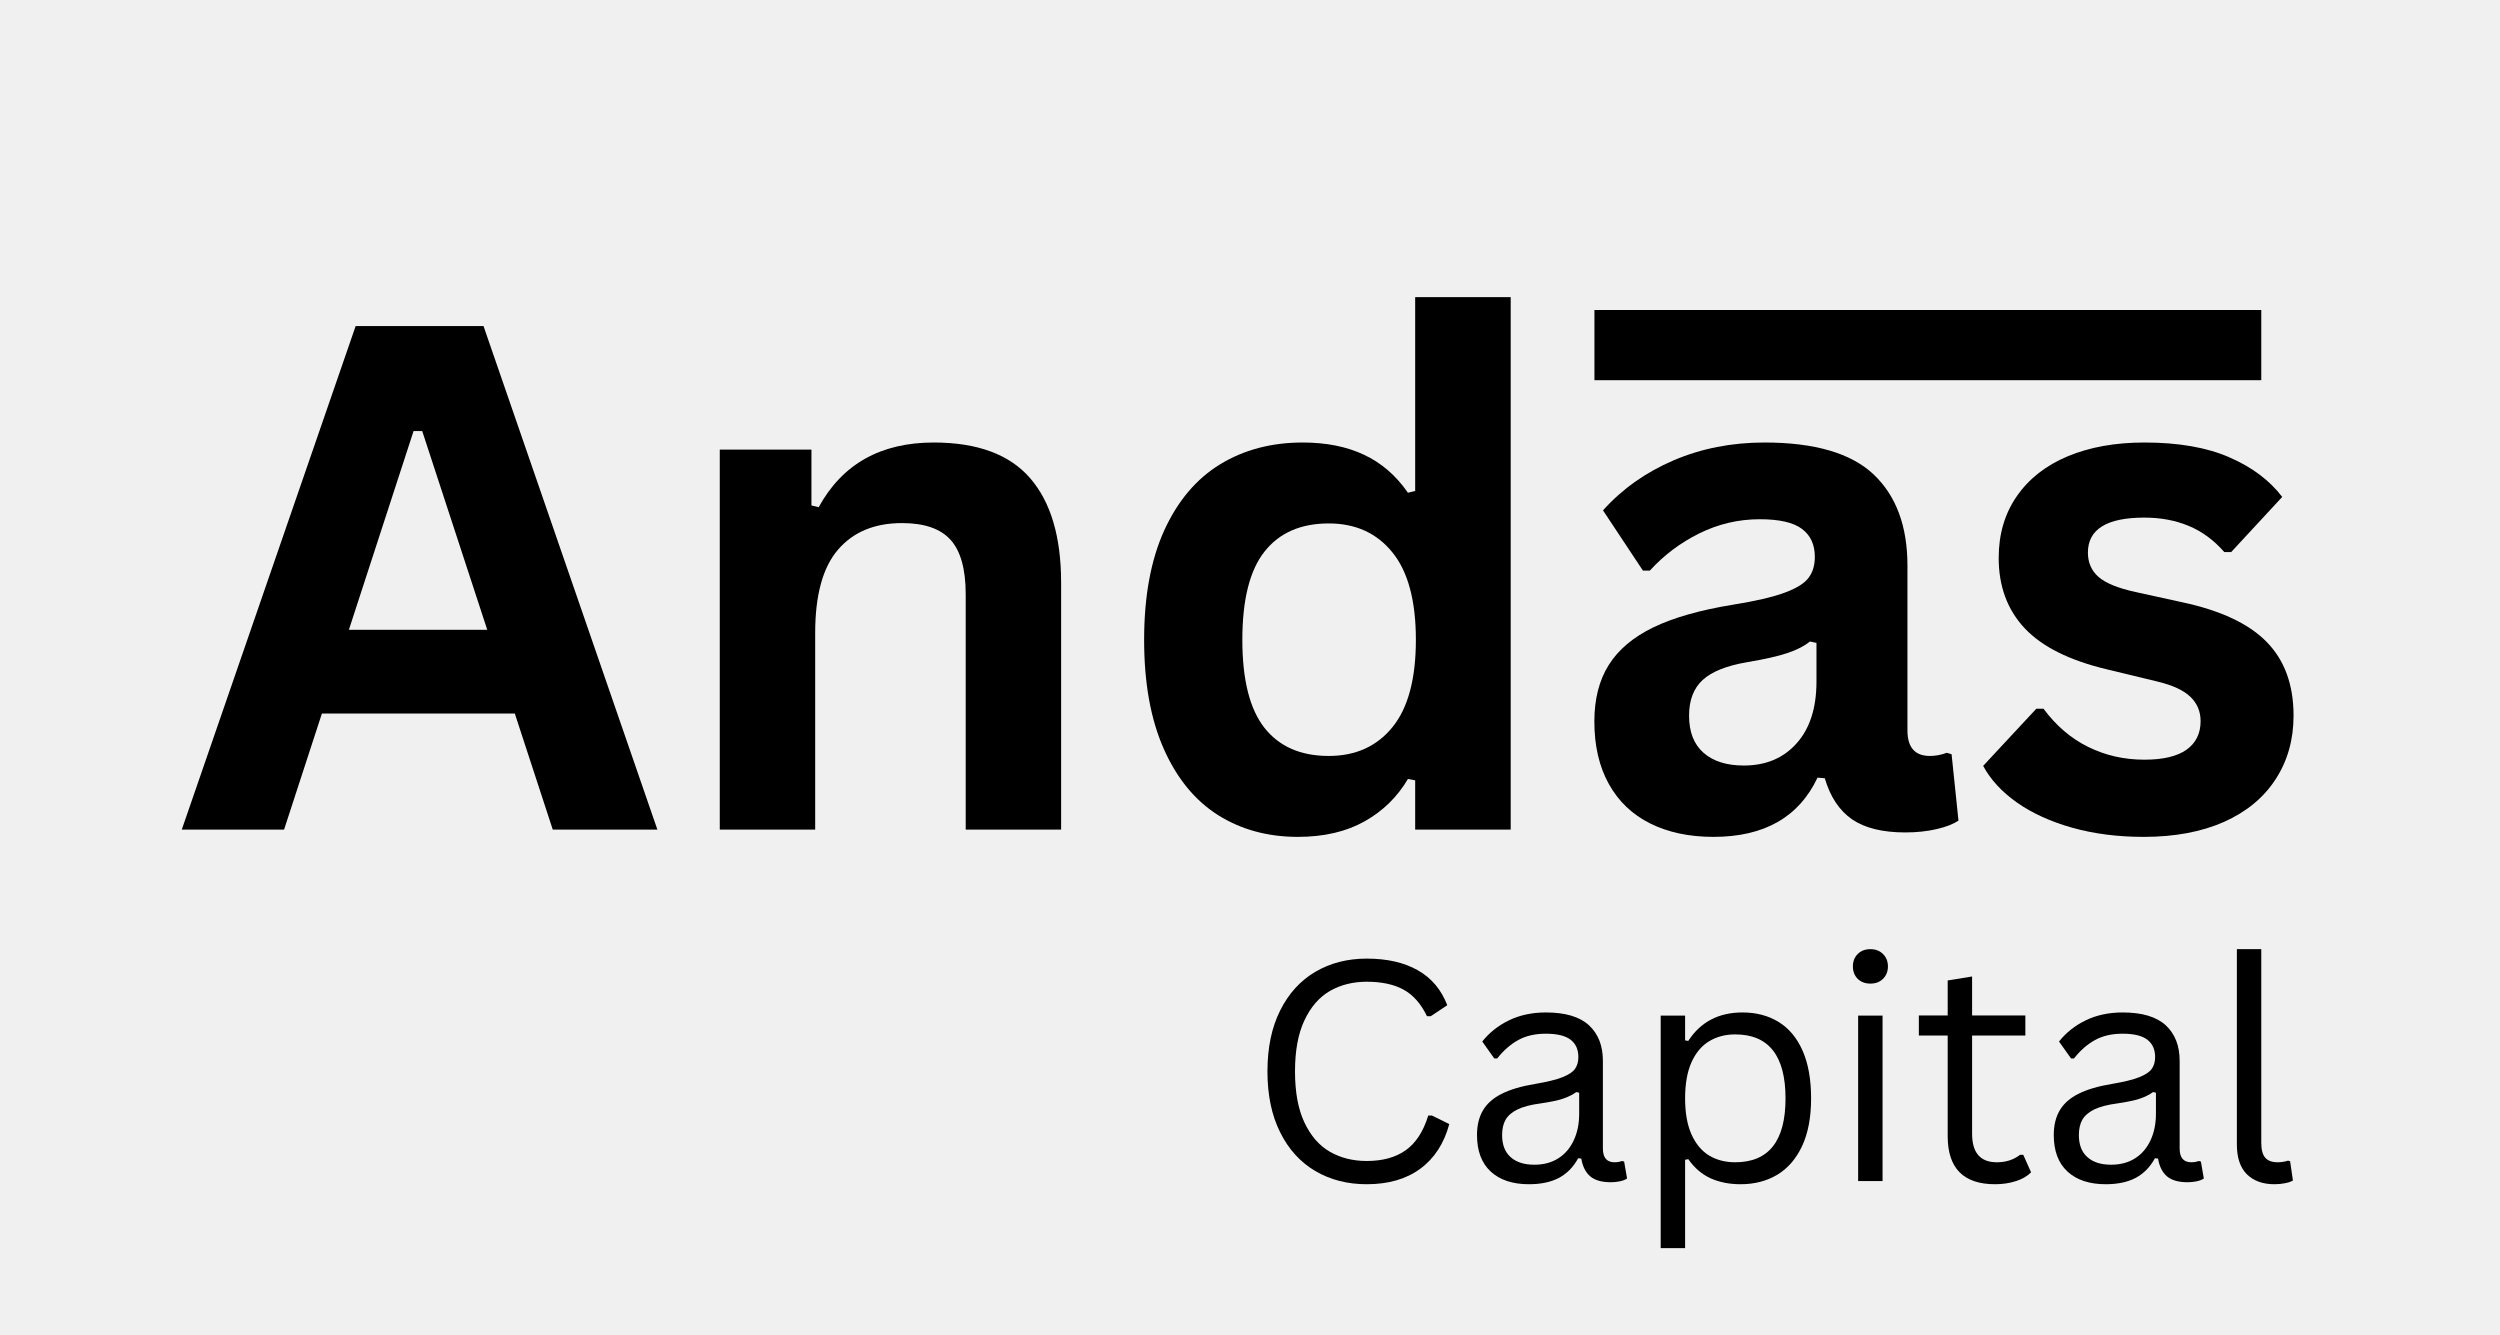
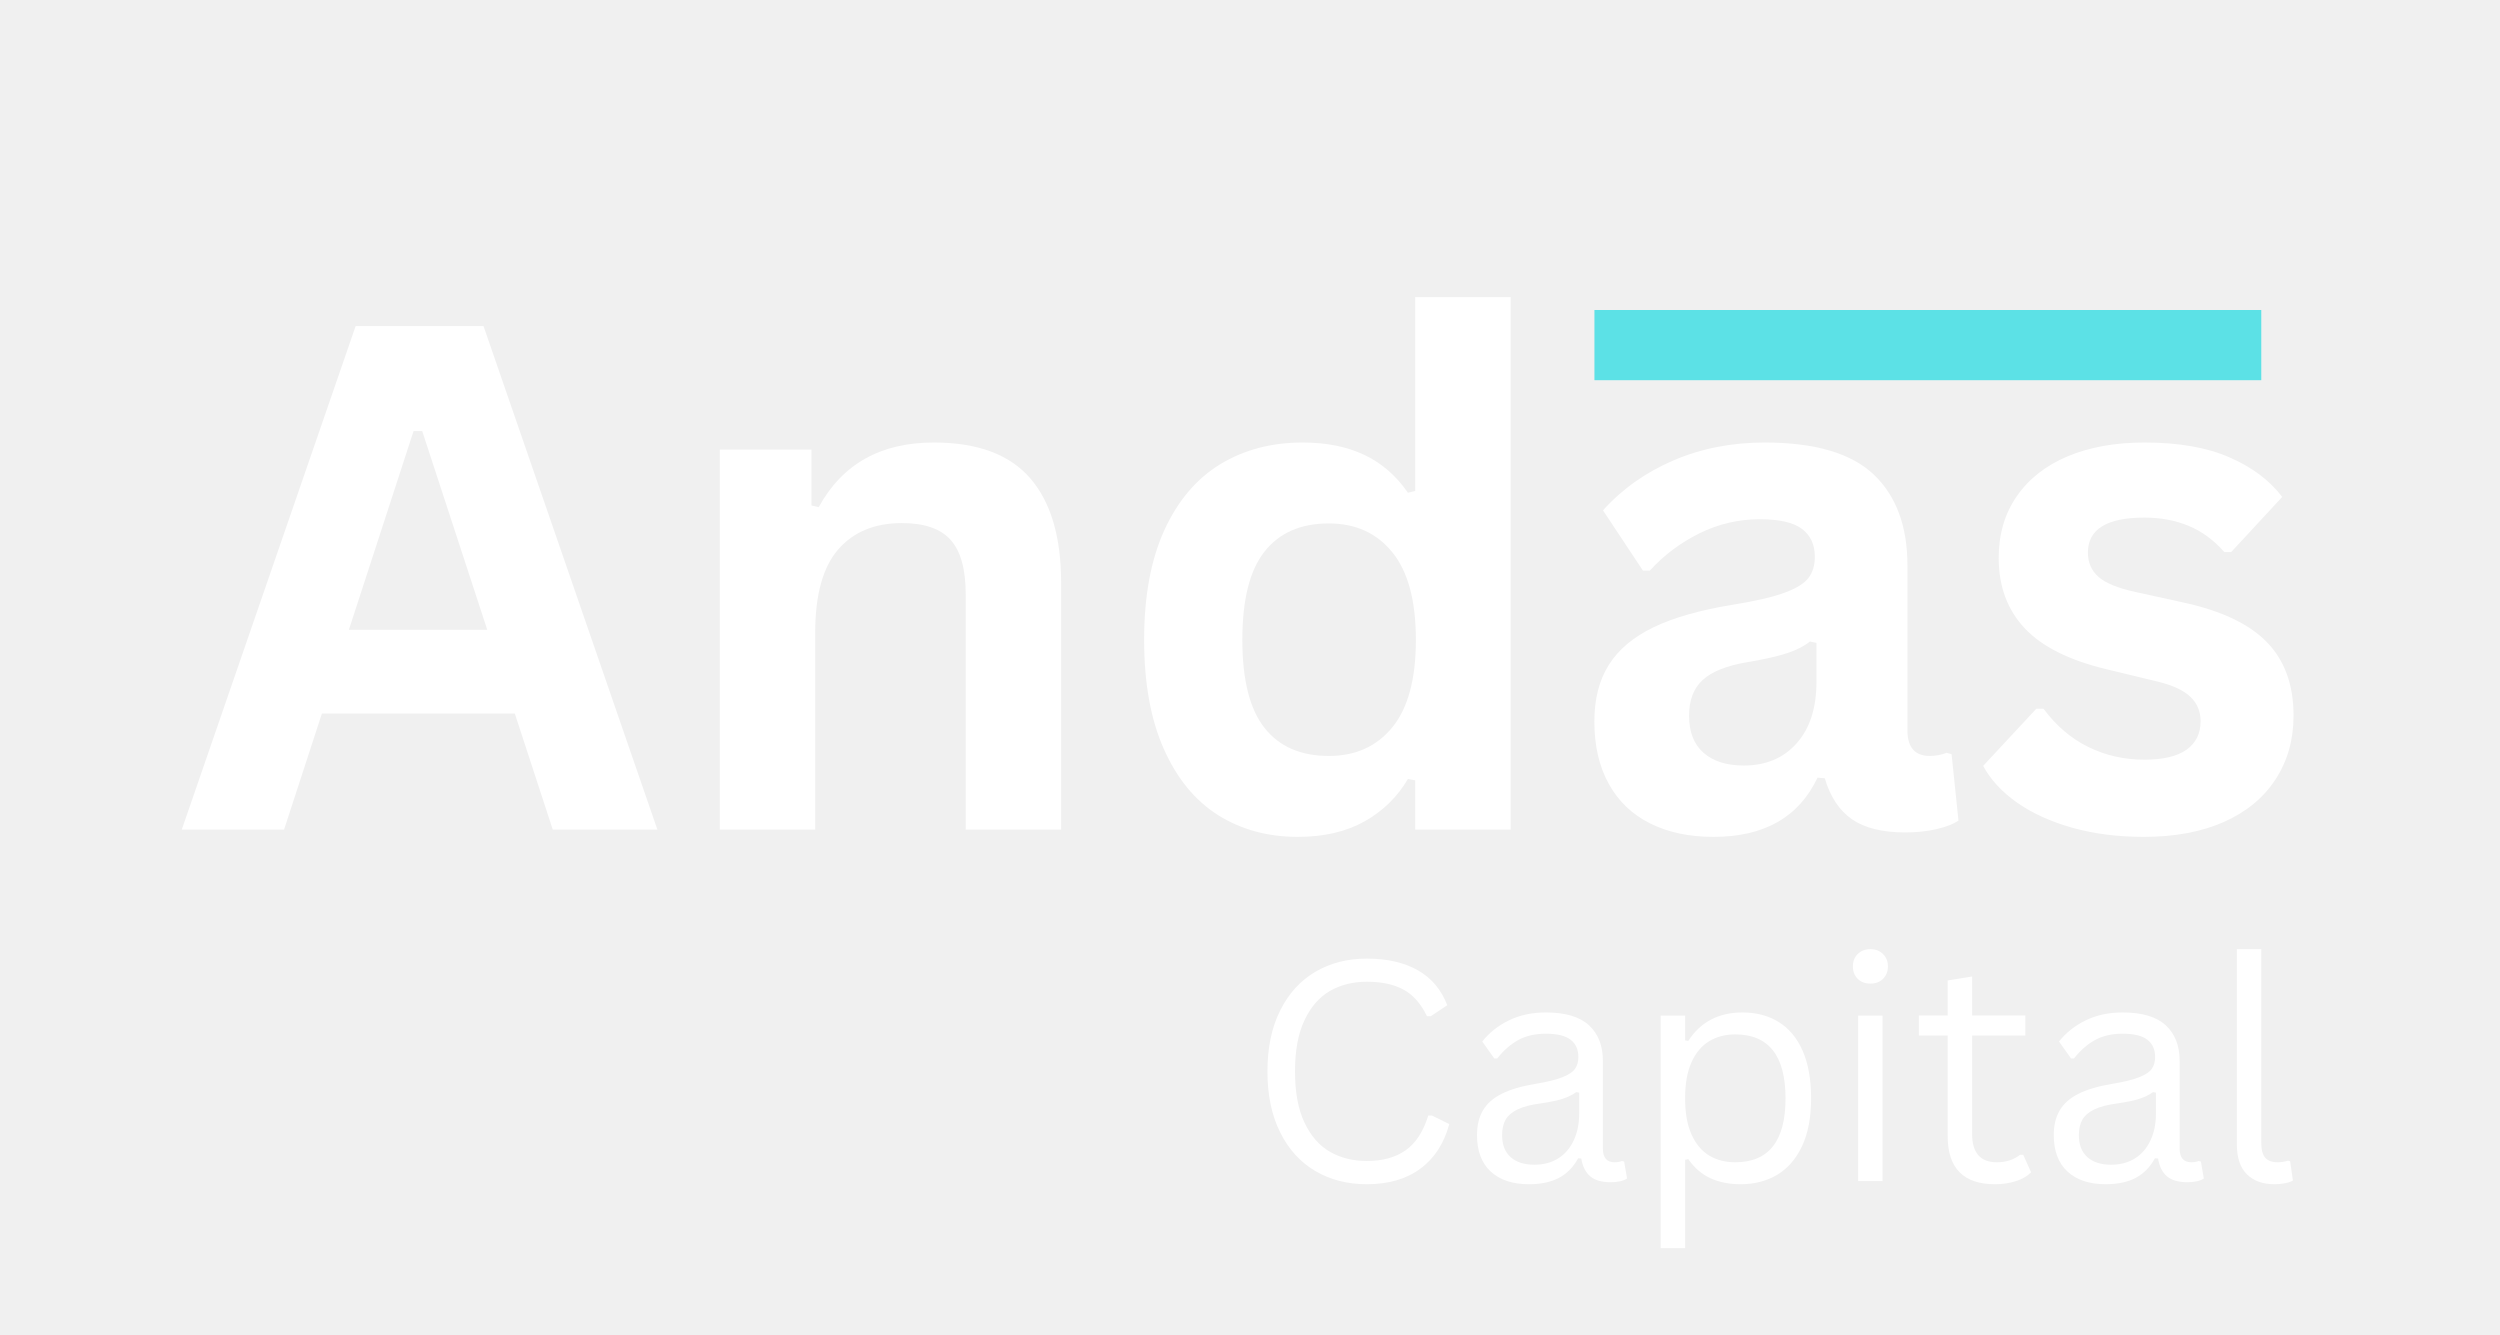
<svg xmlns="http://www.w3.org/2000/svg" width="446" zoomAndPan="magnify" viewBox="0 0 334.5 178.5" height="238" preserveAspectRatio="xMidYMid meet" version="1.0">
  <defs>
    <g />
-     <clipPath id="5bc855112a">
+     <clipPath id="0b63463cf5">
      <rect x="0" width="289" y="0" height="130" />
    </clipPath>
-     <clipPath id="5e083d9c9d">
+     <clipPath id="aa976aadf6">
      <path d="M 213.336 41.48 L 302.559 41.48 L 302.559 50.871 L 213.336 50.871 Z M 213.336 41.48 " clip-rule="nonzero" />
    </clipPath>
-     <clipPath id="15075f8c76">
+     <clipPath id="225ed881f6">
      <path d="M 0.336 0.48 L 89.559 0.48 L 89.559 9.871 L 0.336 9.871 Z M 0.336 0.48 " clip-rule="nonzero" />
    </clipPath>
-     <clipPath id="51fba78fae">
+     <clipPath id="7276824eba">
      <rect x="0" width="90" y="0" height="10" />
    </clipPath>
-     <clipPath id="de6999d478">
+     <clipPath id="78723109bb">
      <rect x="0" width="145" y="0" height="59" />
    </clipPath>
  </defs>
  <g transform="matrix(1, 0, 0, 1, 23, 13)">
-     <g clip-path="url(#5bc855112a)">
-       <g fill="#000000" fill-opacity="1">
+     <g clip-path="url(#0b63463cf5)">
+       <g fill="#ffffff" fill-opacity="1">
        <g transform="translate(0.303915, 98.00488)">
          <g>
            <path d="M 64.656 0 L 50.656 0 L 45.578 -15.531 L 19.766 -15.531 L 14.703 0 L 1.016 0 L 24.281 -67.375 L 41.391 -67.375 Z M 32.031 -53.328 L 23.375 -26.734 L 41.891 -26.734 L 33.188 -53.328 Z M 32.031 -53.328 " />
          </g>
        </g>
      </g>
-       <g fill="#000000" fill-opacity="1">
+       <g fill="#ffffff" fill-opacity="1">
        <g transform="translate(65.97811, 98.00488)">
          <g>
            <path d="M 7.328 0 L 7.328 -50.844 L 19.594 -50.844 L 19.594 -43.375 L 20.562 -43.141 C 23.719 -48.91 28.848 -51.797 35.953 -51.797 C 41.816 -51.797 46.125 -50.195 48.875 -47 C 51.625 -43.812 53 -39.16 53 -33.047 L 53 0 L 40.234 0 L 40.234 -31.484 C 40.234 -34.859 39.555 -37.289 38.203 -38.781 C 36.859 -40.27 34.691 -41.016 31.703 -41.016 C 28.047 -41.016 25.195 -39.832 23.156 -37.469 C 21.113 -35.102 20.094 -31.383 20.094 -26.312 L 20.094 0 Z M 7.328 0 " />
          </g>
        </g>
      </g>
-       <g fill="#000000" fill-opacity="1">
+       <g fill="#ffffff" fill-opacity="1">
        <g transform="translate(125.5227, 98.00488)">
          <g>
            <path d="M 25.125 0.969 C 21.094 0.969 17.531 -0.004 14.438 -1.953 C 11.352 -3.91 8.938 -6.863 7.188 -10.812 C 5.438 -14.758 4.562 -19.617 4.562 -25.391 C 4.562 -31.203 5.457 -36.082 7.25 -40.031 C 9.051 -43.977 11.539 -46.926 14.719 -48.875 C 17.906 -50.82 21.586 -51.797 25.766 -51.797 C 28.93 -51.797 31.672 -51.25 33.984 -50.156 C 36.305 -49.07 38.266 -47.379 39.859 -45.078 L 40.828 -45.312 L 40.828 -71.25 L 53.609 -71.25 L 53.609 0 L 40.828 0 L 40.828 -6.594 L 39.859 -6.781 C 38.453 -4.383 36.52 -2.492 34.062 -1.109 C 31.602 0.273 28.625 0.969 25.125 0.969 Z M 29.266 -9.859 C 32.859 -9.859 35.695 -11.141 37.781 -13.703 C 39.875 -16.273 40.922 -20.172 40.922 -25.391 C 40.922 -30.617 39.875 -34.52 37.781 -37.094 C 35.695 -39.676 32.859 -40.969 29.266 -40.969 C 25.516 -40.969 22.648 -39.711 20.672 -37.203 C 18.691 -34.703 17.703 -30.766 17.703 -25.391 C 17.703 -20.047 18.691 -16.117 20.672 -13.609 C 22.648 -11.109 25.516 -9.859 29.266 -9.859 Z M 29.266 -9.859 " />
          </g>
        </g>
      </g>
-       <g fill="#000000" fill-opacity="1">
+       <g fill="#ffffff" fill-opacity="1">
        <g transform="translate(186.4499, 98.00488)">
          <g>
            <path d="M 19.812 0.969 C 16.562 0.969 13.738 0.367 11.344 -0.828 C 8.945 -2.023 7.102 -3.785 5.812 -6.109 C 4.52 -8.43 3.875 -11.219 3.875 -14.469 C 3.875 -17.477 4.52 -20.004 5.812 -22.047 C 7.102 -24.098 9.098 -25.773 11.797 -27.078 C 14.504 -28.379 18.039 -29.383 22.406 -30.094 C 25.445 -30.582 27.754 -31.117 29.328 -31.703 C 30.91 -32.285 31.977 -32.945 32.531 -33.688 C 33.094 -34.426 33.375 -35.363 33.375 -36.5 C 33.375 -38.133 32.801 -39.379 31.656 -40.234 C 30.52 -41.098 28.633 -41.531 26 -41.531 C 23.164 -41.531 20.473 -40.898 17.922 -39.641 C 15.379 -38.379 13.172 -36.719 11.297 -34.656 L 10.375 -34.656 L 5.031 -42.719 C 7.602 -45.582 10.75 -47.812 14.469 -49.406 C 18.188 -51 22.242 -51.797 26.641 -51.797 C 33.367 -51.797 38.238 -50.367 41.25 -47.516 C 44.258 -44.66 45.766 -40.602 45.766 -35.344 L 45.766 -13.281 C 45.766 -11 46.766 -9.859 48.766 -9.859 C 49.535 -9.859 50.285 -10 51.016 -10.281 L 51.672 -10.094 L 52.594 -1.203 C 51.883 -0.734 50.898 -0.352 49.641 -0.062 C 48.379 0.227 46.992 0.375 45.484 0.375 C 42.441 0.375 40.066 -0.207 38.359 -1.375 C 36.66 -2.551 35.441 -4.383 34.703 -6.875 L 33.734 -6.953 C 31.242 -1.672 26.602 0.969 19.812 0.969 Z M 23.875 -8.578 C 26.82 -8.578 29.176 -9.566 30.938 -11.547 C 32.707 -13.523 33.594 -16.281 33.594 -19.812 L 33.594 -24.984 L 32.719 -25.172 C 31.957 -24.555 30.953 -24.039 29.703 -23.625 C 28.461 -23.207 26.672 -22.801 24.328 -22.406 C 21.566 -21.938 19.578 -21.141 18.359 -20.016 C 17.148 -18.898 16.547 -17.312 16.547 -15.25 C 16.547 -13.07 17.191 -11.414 18.484 -10.281 C 19.773 -9.145 21.57 -8.578 23.875 -8.578 Z M 23.875 -8.578 " />
          </g>
        </g>
      </g>
-       <g fill="#000000" fill-opacity="1">
+       <g fill="#ffffff" fill-opacity="1">
        <g transform="translate(240.0492, 98.00488)">
          <g>
            <path d="M 23.781 0.969 C 20.312 0.969 17.129 0.562 14.234 -0.25 C 11.348 -1.062 8.883 -2.18 6.844 -3.609 C 4.801 -5.047 3.285 -6.688 2.297 -8.531 L 9.406 -16.172 L 10.375 -16.172 C 12.062 -13.898 14.055 -12.195 16.359 -11.062 C 18.66 -9.926 21.164 -9.359 23.875 -9.359 C 26.363 -9.359 28.238 -9.801 29.5 -10.688 C 30.758 -11.582 31.391 -12.859 31.391 -14.516 C 31.391 -15.805 30.938 -16.891 30.031 -17.766 C 29.125 -18.641 27.656 -19.32 25.625 -19.812 L 18.891 -21.438 C 13.859 -22.633 10.18 -24.469 7.859 -26.938 C 5.535 -29.414 4.375 -32.555 4.375 -36.359 C 4.375 -39.523 5.18 -42.273 6.797 -44.609 C 8.41 -46.941 10.68 -48.723 13.609 -49.953 C 16.547 -51.18 19.969 -51.797 23.875 -51.797 C 28.445 -51.797 32.238 -51.133 35.25 -49.812 C 38.27 -48.5 40.625 -46.734 42.312 -44.516 L 35.484 -37.141 L 34.562 -37.141 C 33.156 -38.742 31.566 -39.91 29.797 -40.641 C 28.023 -41.379 26.051 -41.75 23.875 -41.75 C 18.832 -41.75 16.312 -40.188 16.312 -37.062 C 16.312 -35.738 16.781 -34.66 17.719 -33.828 C 18.656 -32.992 20.305 -32.316 22.672 -31.797 L 28.938 -30.422 C 34.102 -29.316 37.875 -27.539 40.25 -25.094 C 42.633 -22.656 43.828 -19.375 43.828 -15.25 C 43.828 -12.031 43.023 -9.191 41.422 -6.734 C 39.828 -4.273 37.523 -2.375 34.516 -1.031 C 31.504 0.301 27.926 0.969 23.781 0.969 Z M 23.781 0.969 " />
          </g>
        </g>
      </g>
    </g>
  </g>
-   <g clip-path="url(#5e083d9c9d)">
+   <g clip-path="url(#aa976aadf6)">
    <g transform="matrix(1, 0, 0, 1, 213, 41)">
-       <g clip-path="url(#51fba78fae)">
-         <g clip-path="url(#15075f8c76)">
-           <path fill="#000000" d="M 0.336 0.48 L 89.559 0.48 L 89.559 9.871 L 0.336 9.871 Z M 0.336 0.48 " fill-opacity="1" fill-rule="nonzero" />
+       <g clip-path="url(#7276824eba)">
+         <g clip-path="url(#225ed881f6)">
+           <path fill="#5ce1e6" d="M 0.336 0.48 L 89.559 0.48 L 89.559 9.871 L 0.336 9.871 Z M 0.336 0.48 " fill-opacity="1" fill-rule="nonzero" />
        </g>
      </g>
    </g>
  </g>
  <g transform="matrix(1, 0, 0, 1, 166, 113)">
-     <g clip-path="url(#de6999d478)">
-       <g fill="#000000" fill-opacity="1">
+     <g clip-path="url(#78723109bb)">
+       <g fill="#ffffff" fill-opacity="1">
        <g transform="translate(0.646839, 45.028)">
          <g>
            <path d="M 16.219 0.422 C 13.645 0.422 11.352 -0.164 9.344 -1.344 C 7.344 -2.52 5.773 -4.242 4.641 -6.516 C 3.504 -8.785 2.938 -11.504 2.938 -14.672 C 2.938 -17.848 3.504 -20.566 4.641 -22.828 C 5.773 -25.098 7.344 -26.82 9.344 -28 C 11.352 -29.176 13.645 -29.766 16.219 -29.766 C 18.957 -29.766 21.238 -29.242 23.062 -28.203 C 24.883 -27.172 26.195 -25.613 27 -23.531 L 24.797 -22.062 L 24.281 -22.062 C 23.477 -23.727 22.438 -24.91 21.156 -25.609 C 19.875 -26.316 18.227 -26.672 16.219 -26.672 C 14.375 -26.672 12.734 -26.258 11.297 -25.438 C 9.867 -24.613 8.734 -23.305 7.891 -21.516 C 7.047 -19.734 6.625 -17.453 6.625 -14.672 C 6.625 -11.891 7.047 -9.609 7.891 -7.828 C 8.734 -6.047 9.867 -4.742 11.297 -3.922 C 12.734 -3.098 14.375 -2.688 16.219 -2.688 C 18.344 -2.688 20.082 -3.164 21.438 -4.125 C 22.789 -5.082 23.797 -6.629 24.453 -8.766 L 24.953 -8.766 L 27.266 -7.625 C 26.566 -5.031 25.273 -3.039 23.391 -1.656 C 21.516 -0.27 19.125 0.422 16.219 0.422 Z M 16.219 0.422 " />
          </g>
        </g>
        <g transform="translate(29.43517, 45.028)">
          <g>
            <path d="M 9.141 0.422 C 6.953 0.422 5.242 -0.145 4.016 -1.281 C 2.797 -2.414 2.188 -4.039 2.188 -6.156 C 2.188 -7.469 2.457 -8.578 3 -9.484 C 3.539 -10.391 4.379 -11.125 5.516 -11.688 C 6.648 -12.258 8.133 -12.695 9.969 -13 C 11.582 -13.27 12.805 -13.57 13.641 -13.906 C 14.473 -14.238 15.031 -14.613 15.312 -15.031 C 15.602 -15.445 15.75 -15.969 15.75 -16.594 C 15.75 -17.602 15.406 -18.375 14.719 -18.906 C 14.031 -19.445 12.926 -19.719 11.406 -19.719 C 9.969 -19.719 8.738 -19.438 7.719 -18.875 C 6.695 -18.32 5.754 -17.5 4.891 -16.406 L 4.5 -16.406 L 2.891 -18.672 C 3.828 -19.859 5.016 -20.801 6.453 -21.5 C 7.898 -22.207 9.551 -22.562 11.406 -22.562 C 14.008 -22.562 15.93 -21.988 17.172 -20.844 C 18.41 -19.695 19.031 -18.113 19.031 -16.094 L 19.031 -4.359 C 19.031 -3.129 19.551 -2.516 20.594 -2.516 C 20.938 -2.516 21.27 -2.57 21.594 -2.688 L 21.875 -2.609 L 22.266 -0.344 C 22.023 -0.176 21.707 -0.051 21.312 0.031 C 20.914 0.113 20.508 0.156 20.094 0.156 C 18.875 0.156 17.953 -0.109 17.328 -0.641 C 16.711 -1.172 16.316 -1.961 16.141 -3.016 L 15.719 -3.047 C 15.094 -1.891 14.242 -1.02 13.172 -0.438 C 12.098 0.133 10.754 0.422 9.141 0.422 Z M 9.859 -2.188 C 11.086 -2.188 12.148 -2.469 13.047 -3.031 C 13.953 -3.602 14.645 -4.406 15.125 -5.438 C 15.613 -6.469 15.859 -7.66 15.859 -9.016 L 15.859 -11.828 L 15.469 -11.906 C 14.977 -11.551 14.379 -11.254 13.672 -11.016 C 12.961 -10.785 11.973 -10.578 10.703 -10.391 C 9.41 -10.223 8.383 -9.957 7.625 -9.594 C 6.875 -9.227 6.336 -8.77 6.016 -8.219 C 5.703 -7.664 5.547 -6.977 5.547 -6.156 C 5.547 -4.863 5.926 -3.879 6.688 -3.203 C 7.445 -2.523 8.504 -2.188 9.859 -2.188 Z M 9.859 -2.188 " />
          </g>
        </g>
        <g transform="translate(52.34136, 45.028)">
          <g>
            <path d="M 3.859 8.969 L 3.859 -22.141 L 7.125 -22.141 L 7.125 -18.828 L 7.547 -18.75 C 9.191 -21.289 11.609 -22.562 14.797 -22.562 C 16.641 -22.562 18.25 -22.141 19.625 -21.297 C 21.008 -20.453 22.082 -19.172 22.844 -17.453 C 23.602 -15.734 23.984 -13.602 23.984 -11.062 C 23.984 -8.531 23.582 -6.406 22.781 -4.688 C 21.977 -2.977 20.867 -1.695 19.453 -0.844 C 18.035 0 16.398 0.422 14.547 0.422 C 13.055 0.422 11.727 0.16 10.562 -0.359 C 9.395 -0.879 8.391 -1.738 7.547 -2.938 L 7.125 -2.844 L 7.125 8.969 Z M 13.828 -2.516 C 18.316 -2.516 20.562 -5.363 20.562 -11.062 C 20.562 -16.77 18.316 -19.625 13.828 -19.625 C 12.516 -19.625 11.359 -19.32 10.359 -18.719 C 9.359 -18.125 8.566 -17.188 7.984 -15.906 C 7.41 -14.625 7.125 -13.008 7.125 -11.062 C 7.125 -9.125 7.41 -7.516 7.984 -6.234 C 8.566 -4.953 9.359 -4.008 10.359 -3.406 C 11.359 -2.812 12.516 -2.516 13.828 -2.516 Z M 13.828 -2.516 " />
          </g>
        </g>
        <g transform="translate(78.76078, 45.028)">
          <g>
            <path d="M 5.5 -26.422 C 4.801 -26.422 4.234 -26.633 3.797 -27.062 C 3.367 -27.5 3.156 -28.051 3.156 -28.719 C 3.156 -29.395 3.367 -29.945 3.797 -30.375 C 4.234 -30.812 4.801 -31.031 5.5 -31.031 C 6.195 -31.031 6.758 -30.812 7.188 -30.375 C 7.625 -29.945 7.844 -29.395 7.844 -28.719 C 7.844 -28.051 7.625 -27.5 7.188 -27.062 C 6.758 -26.633 6.195 -26.422 5.5 -26.422 Z M 3.859 0 L 3.859 -22.141 L 7.125 -22.141 L 7.125 0 Z M 3.859 0 " />
          </g>
        </g>
        <g transform="translate(89.7421, 45.028)">
          <g>
            <path d="M 14.969 -3.516 L 16.016 -1.172 C 15.492 -0.641 14.805 -0.242 13.953 0.016 C 13.109 0.285 12.191 0.422 11.203 0.422 C 6.973 0.422 4.859 -1.719 4.859 -6 L 4.859 -19.469 L 1 -19.469 L 1 -22.156 L 4.859 -22.156 L 4.859 -26.844 L 8.125 -27.375 L 8.125 -22.156 L 15.25 -22.156 L 15.25 -19.469 L 8.125 -19.469 L 8.125 -6.328 C 8.125 -3.785 9.227 -2.516 11.438 -2.516 C 12.645 -2.516 13.68 -2.848 14.547 -3.516 Z M 14.969 -3.516 " />
          </g>
        </g>
        <g transform="translate(106.6056, 45.028)">
          <g>
            <path d="M 9.141 0.422 C 6.953 0.422 5.242 -0.145 4.016 -1.281 C 2.797 -2.414 2.188 -4.039 2.188 -6.156 C 2.188 -7.469 2.457 -8.578 3 -9.484 C 3.539 -10.391 4.379 -11.125 5.516 -11.688 C 6.648 -12.258 8.133 -12.695 9.969 -13 C 11.582 -13.27 12.805 -13.57 13.641 -13.906 C 14.473 -14.238 15.031 -14.613 15.312 -15.031 C 15.602 -15.445 15.75 -15.969 15.75 -16.594 C 15.75 -17.602 15.406 -18.375 14.719 -18.906 C 14.031 -19.445 12.926 -19.719 11.406 -19.719 C 9.969 -19.719 8.738 -19.438 7.719 -18.875 C 6.695 -18.32 5.754 -17.5 4.891 -16.406 L 4.5 -16.406 L 2.891 -18.672 C 3.828 -19.859 5.016 -20.801 6.453 -21.5 C 7.898 -22.207 9.551 -22.562 11.406 -22.562 C 14.008 -22.562 15.93 -21.988 17.172 -20.844 C 18.41 -19.695 19.031 -18.113 19.031 -16.094 L 19.031 -4.359 C 19.031 -3.129 19.551 -2.516 20.594 -2.516 C 20.938 -2.516 21.27 -2.57 21.594 -2.688 L 21.875 -2.609 L 22.266 -0.344 C 22.023 -0.176 21.707 -0.051 21.312 0.031 C 20.914 0.113 20.508 0.156 20.094 0.156 C 18.875 0.156 17.953 -0.109 17.328 -0.641 C 16.711 -1.172 16.316 -1.961 16.141 -3.016 L 15.719 -3.047 C 15.094 -1.891 14.242 -1.02 13.172 -0.438 C 12.098 0.133 10.754 0.422 9.141 0.422 Z M 9.859 -2.188 C 11.086 -2.188 12.148 -2.469 13.047 -3.031 C 13.953 -3.602 14.645 -4.406 15.125 -5.438 C 15.613 -6.469 15.859 -7.66 15.859 -9.016 L 15.859 -11.828 L 15.469 -11.906 C 14.977 -11.551 14.379 -11.254 13.672 -11.016 C 12.961 -10.785 11.973 -10.578 10.703 -10.391 C 9.41 -10.223 8.383 -9.957 7.625 -9.594 C 6.875 -9.227 6.336 -8.77 6.016 -8.219 C 5.703 -7.664 5.547 -6.977 5.547 -6.156 C 5.547 -4.863 5.926 -3.879 6.688 -3.203 C 7.445 -2.523 8.504 -2.188 9.859 -2.188 Z M 9.859 -2.188 " />
          </g>
        </g>
        <g transform="translate(129.5117, 45.028)">
          <g>
            <path d="M 8.812 0.422 C 7.25 0.422 6.02 -0.02 5.125 -0.906 C 4.227 -1.801 3.781 -3.129 3.781 -4.891 L 3.781 -31.031 L 7.047 -31.031 L 7.047 -5.125 C 7.047 -4.195 7.223 -3.531 7.578 -3.125 C 7.93 -2.719 8.484 -2.516 9.234 -2.516 C 9.691 -2.516 10.156 -2.586 10.625 -2.734 L 10.906 -2.656 L 11.281 -0.078 C 11.039 0.078 10.695 0.195 10.25 0.281 C 9.801 0.375 9.32 0.422 8.812 0.422 Z M 8.812 0.422 " />
          </g>
        </g>
      </g>
    </g>
  </g>
</svg>
